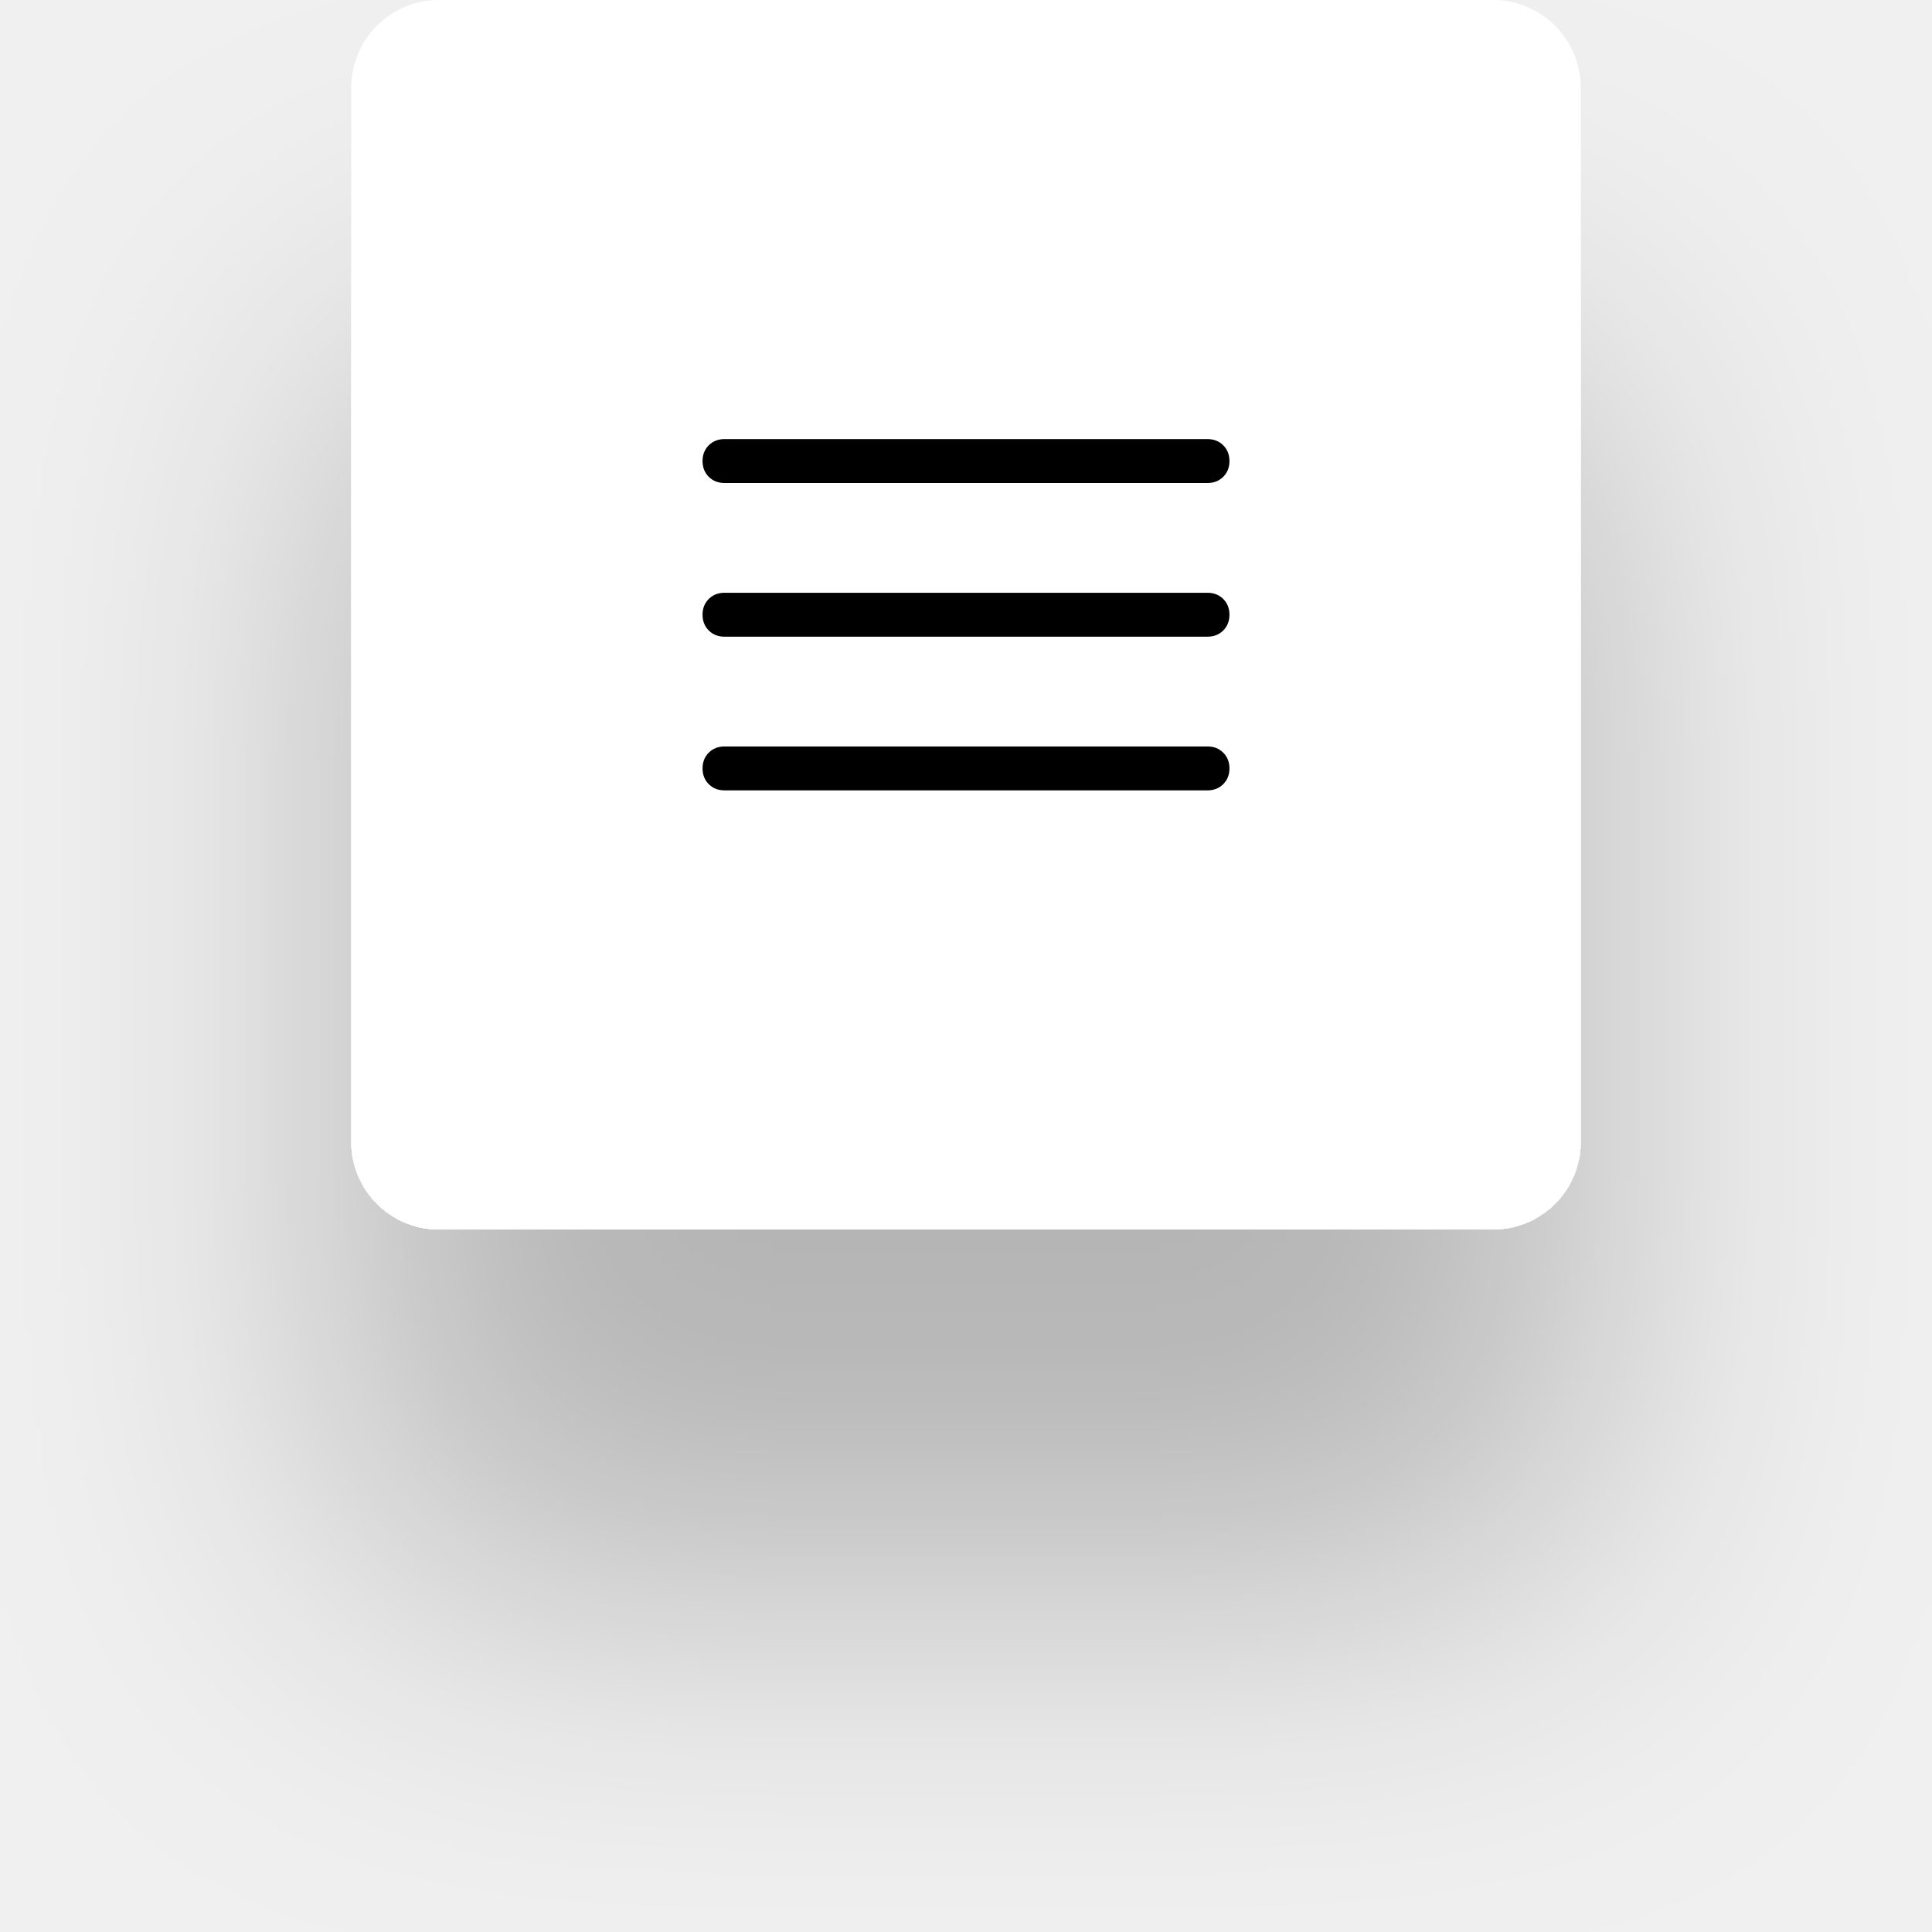
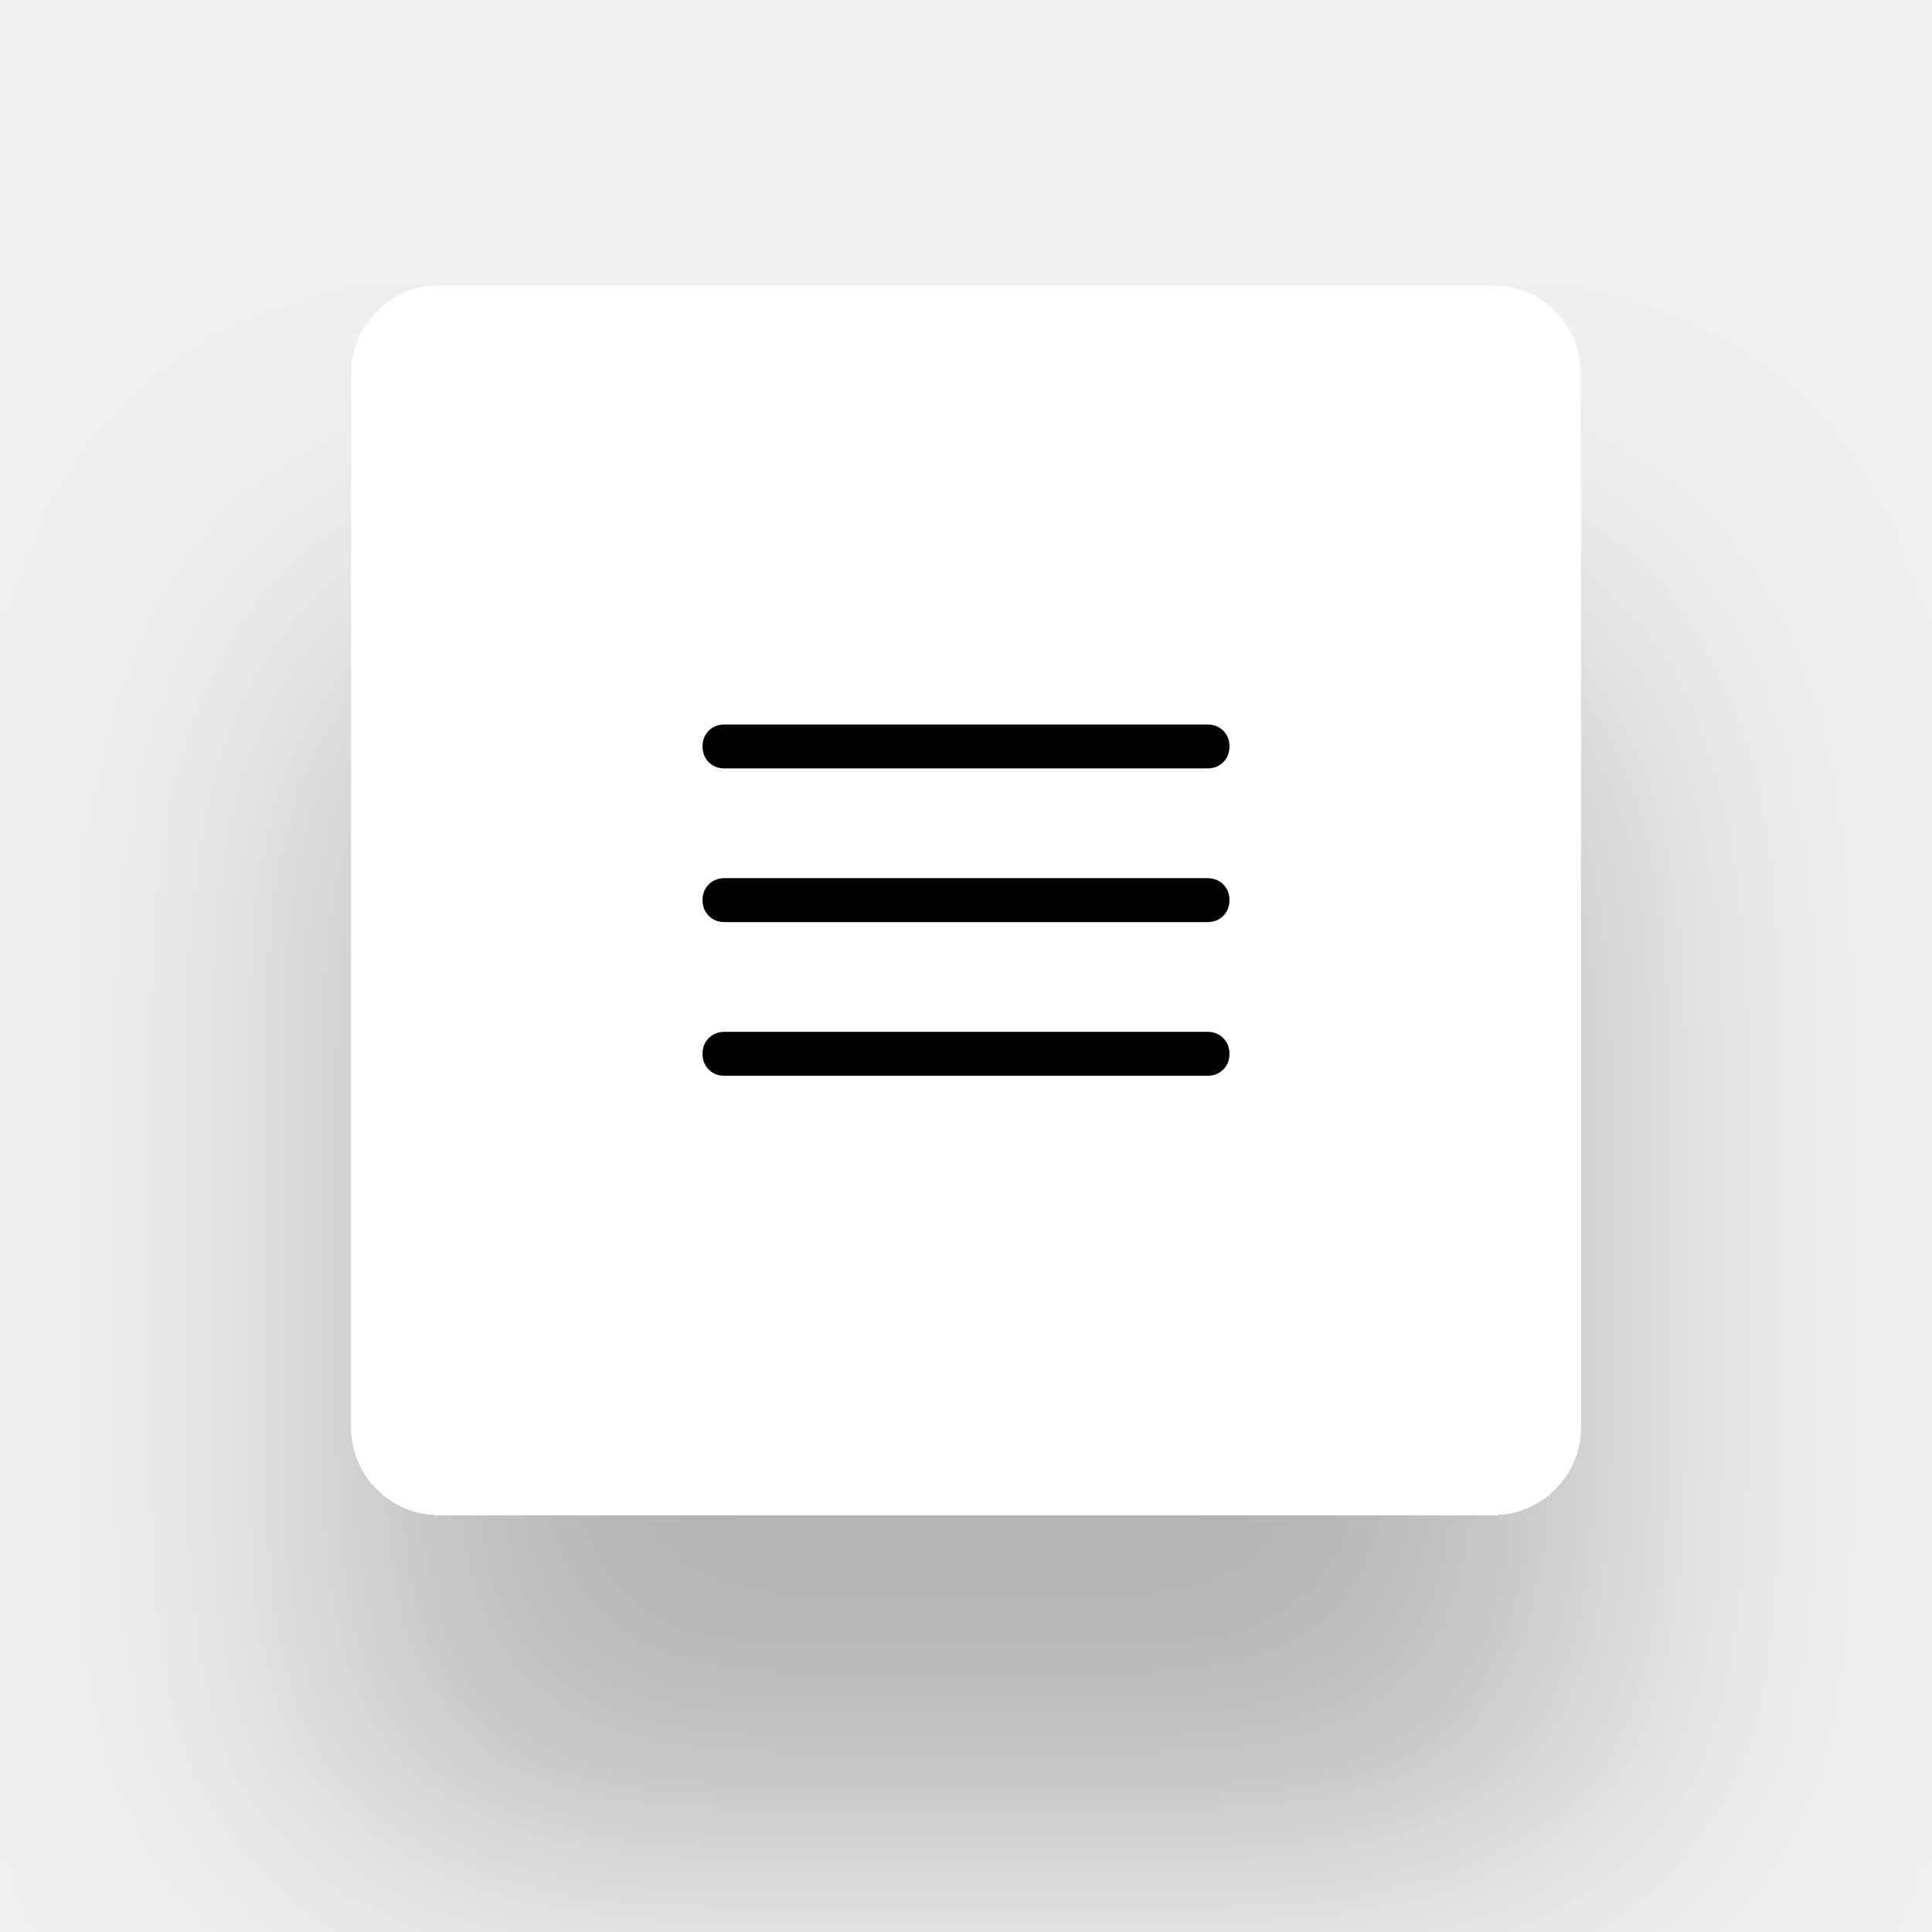
- <svg xmlns="http://www.w3.org/2000/svg" width="88" height="88" viewBox="0 0 88 88" fill="current">
+ <svg xmlns="http://www.w3.org/2000/svg" width="88" height="88" viewBox="0 0 88 62" fill="none">
  <g filter="url(#filter0_d_95_28258)">
    <rect x="16" width="56" height="56" rx="4" fill="white" />
  </g>
  <path d="M33 36C32.711 36 32.472 35.906 32.283 35.717C32.094 35.528 32 35.289 32 35C32 34.711 32.094 34.472 32.283 34.283C32.472 34.094 32.711 34 33 34H55C55.289 34 55.528 34.094 55.717 34.283C55.906 34.472 56 34.711 56 35C56 35.289 55.906 35.528 55.717 35.717C55.528 35.906 55.289 36 55 36H33ZM33 29C32.711 29 32.472 28.906 32.283 28.717C32.094 28.528 32 28.289 32 28C32 27.711 32.094 27.472 32.283 27.283C32.472 27.094 32.711 27 33 27H55C55.289 27 55.528 27.094 55.717 27.283C55.906 27.472 56 27.711 56 28C56 28.289 55.906 28.528 55.717 28.717C55.528 28.906 55.289 29 55 29H33ZM33 22C32.711 22 32.472 21.906 32.283 21.717C32.094 21.528 32 21.289 32 21C32 20.711 32.094 20.472 32.283 20.283C32.472 20.094 32.711 20 33 20H55C55.289 20 55.528 20.094 55.717 20.283C55.906 20.472 56 20.711 56 21C56 21.289 55.906 21.528 55.717 21.717C55.528 21.906 55.289 22 55 22H33Z" fill="black" />
  <defs>
    <filter id="filter0_d_95_28258" x="0" y="0" width="88" height="88" filterUnits="userSpaceOnUse" color-interpolation-filters="sRGB">
      <feFlood flood-opacity="0" result="BackgroundImageFix" />
      <feColorMatrix in="SourceAlpha" type="matrix" values="0 0 0 0 0 0 0 0 0 0 0 0 0 0 0 0 0 0 127 0" result="hardAlpha" />
      <feOffset dy="16" />
      <feGaussianBlur stdDeviation="8" />
      <feComposite in2="hardAlpha" operator="out" />
      <feColorMatrix type="matrix" values="0 0 0 0 0 0 0 0 0 0 0 0 0 0 0 0 0 0 0.25 0" />
      <feBlend mode="normal" in2="BackgroundImageFix" result="effect1_dropShadow_95_28258" />
      <feBlend mode="normal" in="SourceGraphic" in2="effect1_dropShadow_95_28258" result="shape" />
    </filter>
  </defs>
</svg>
